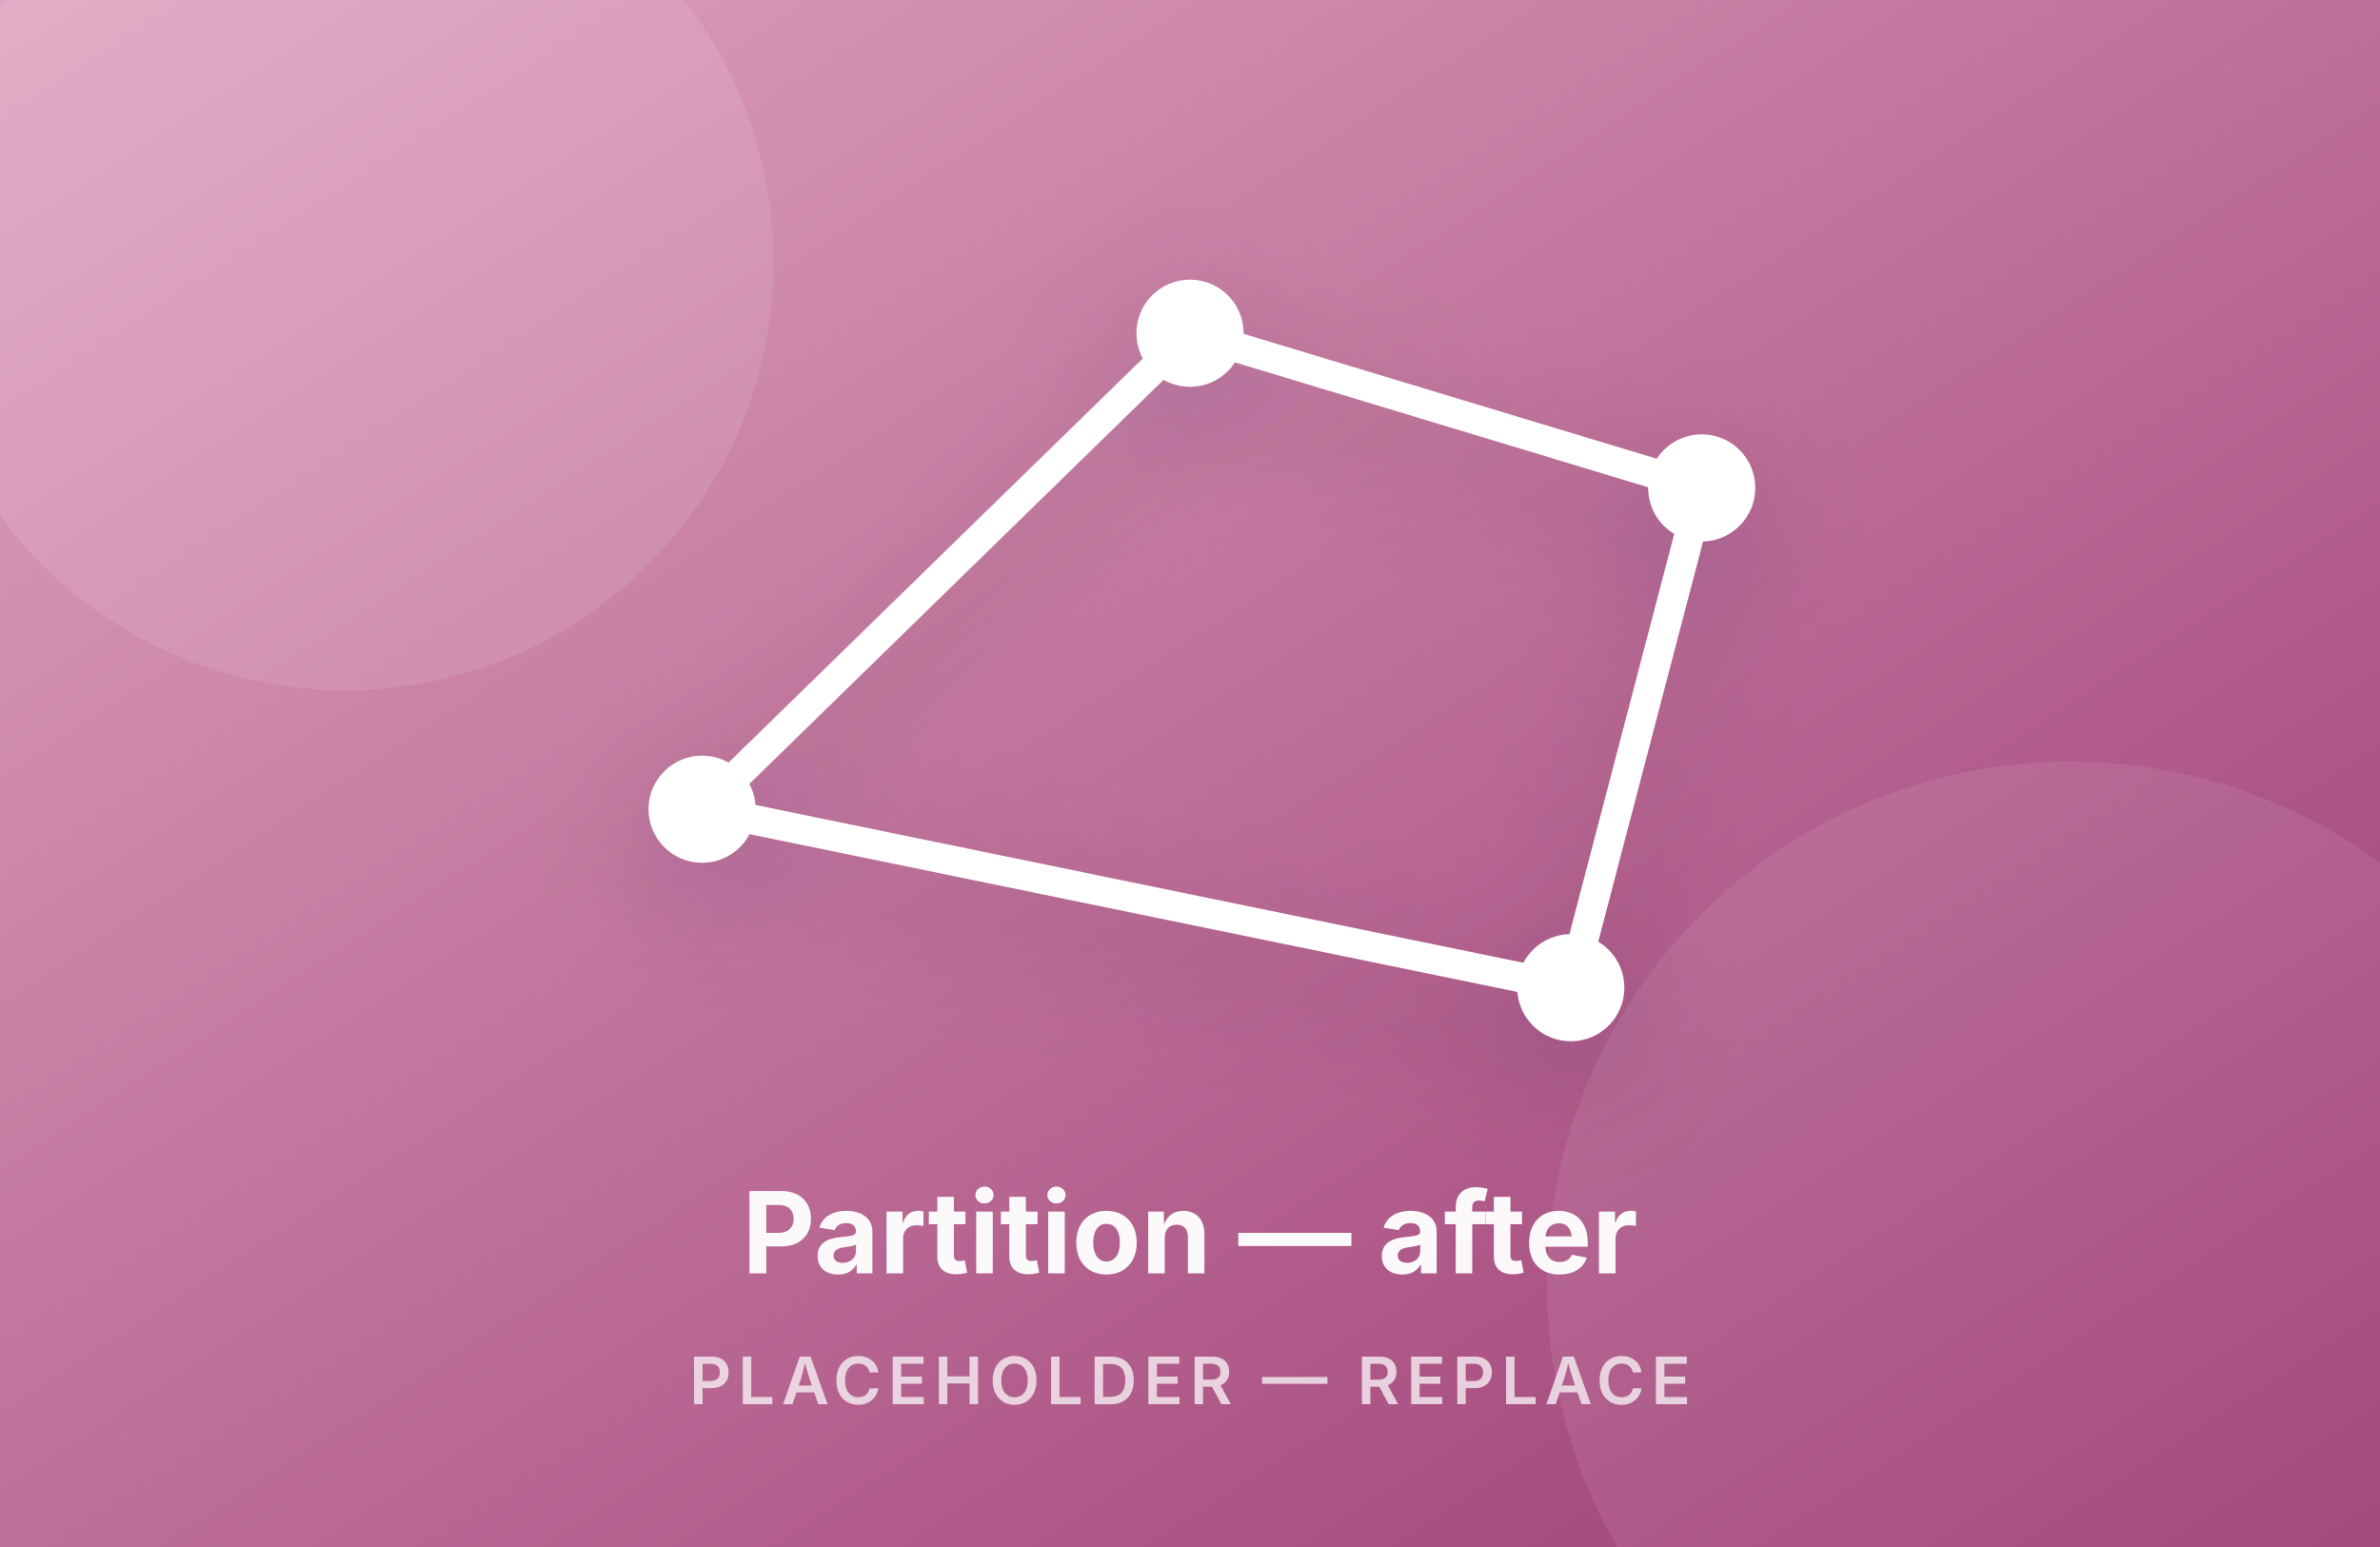
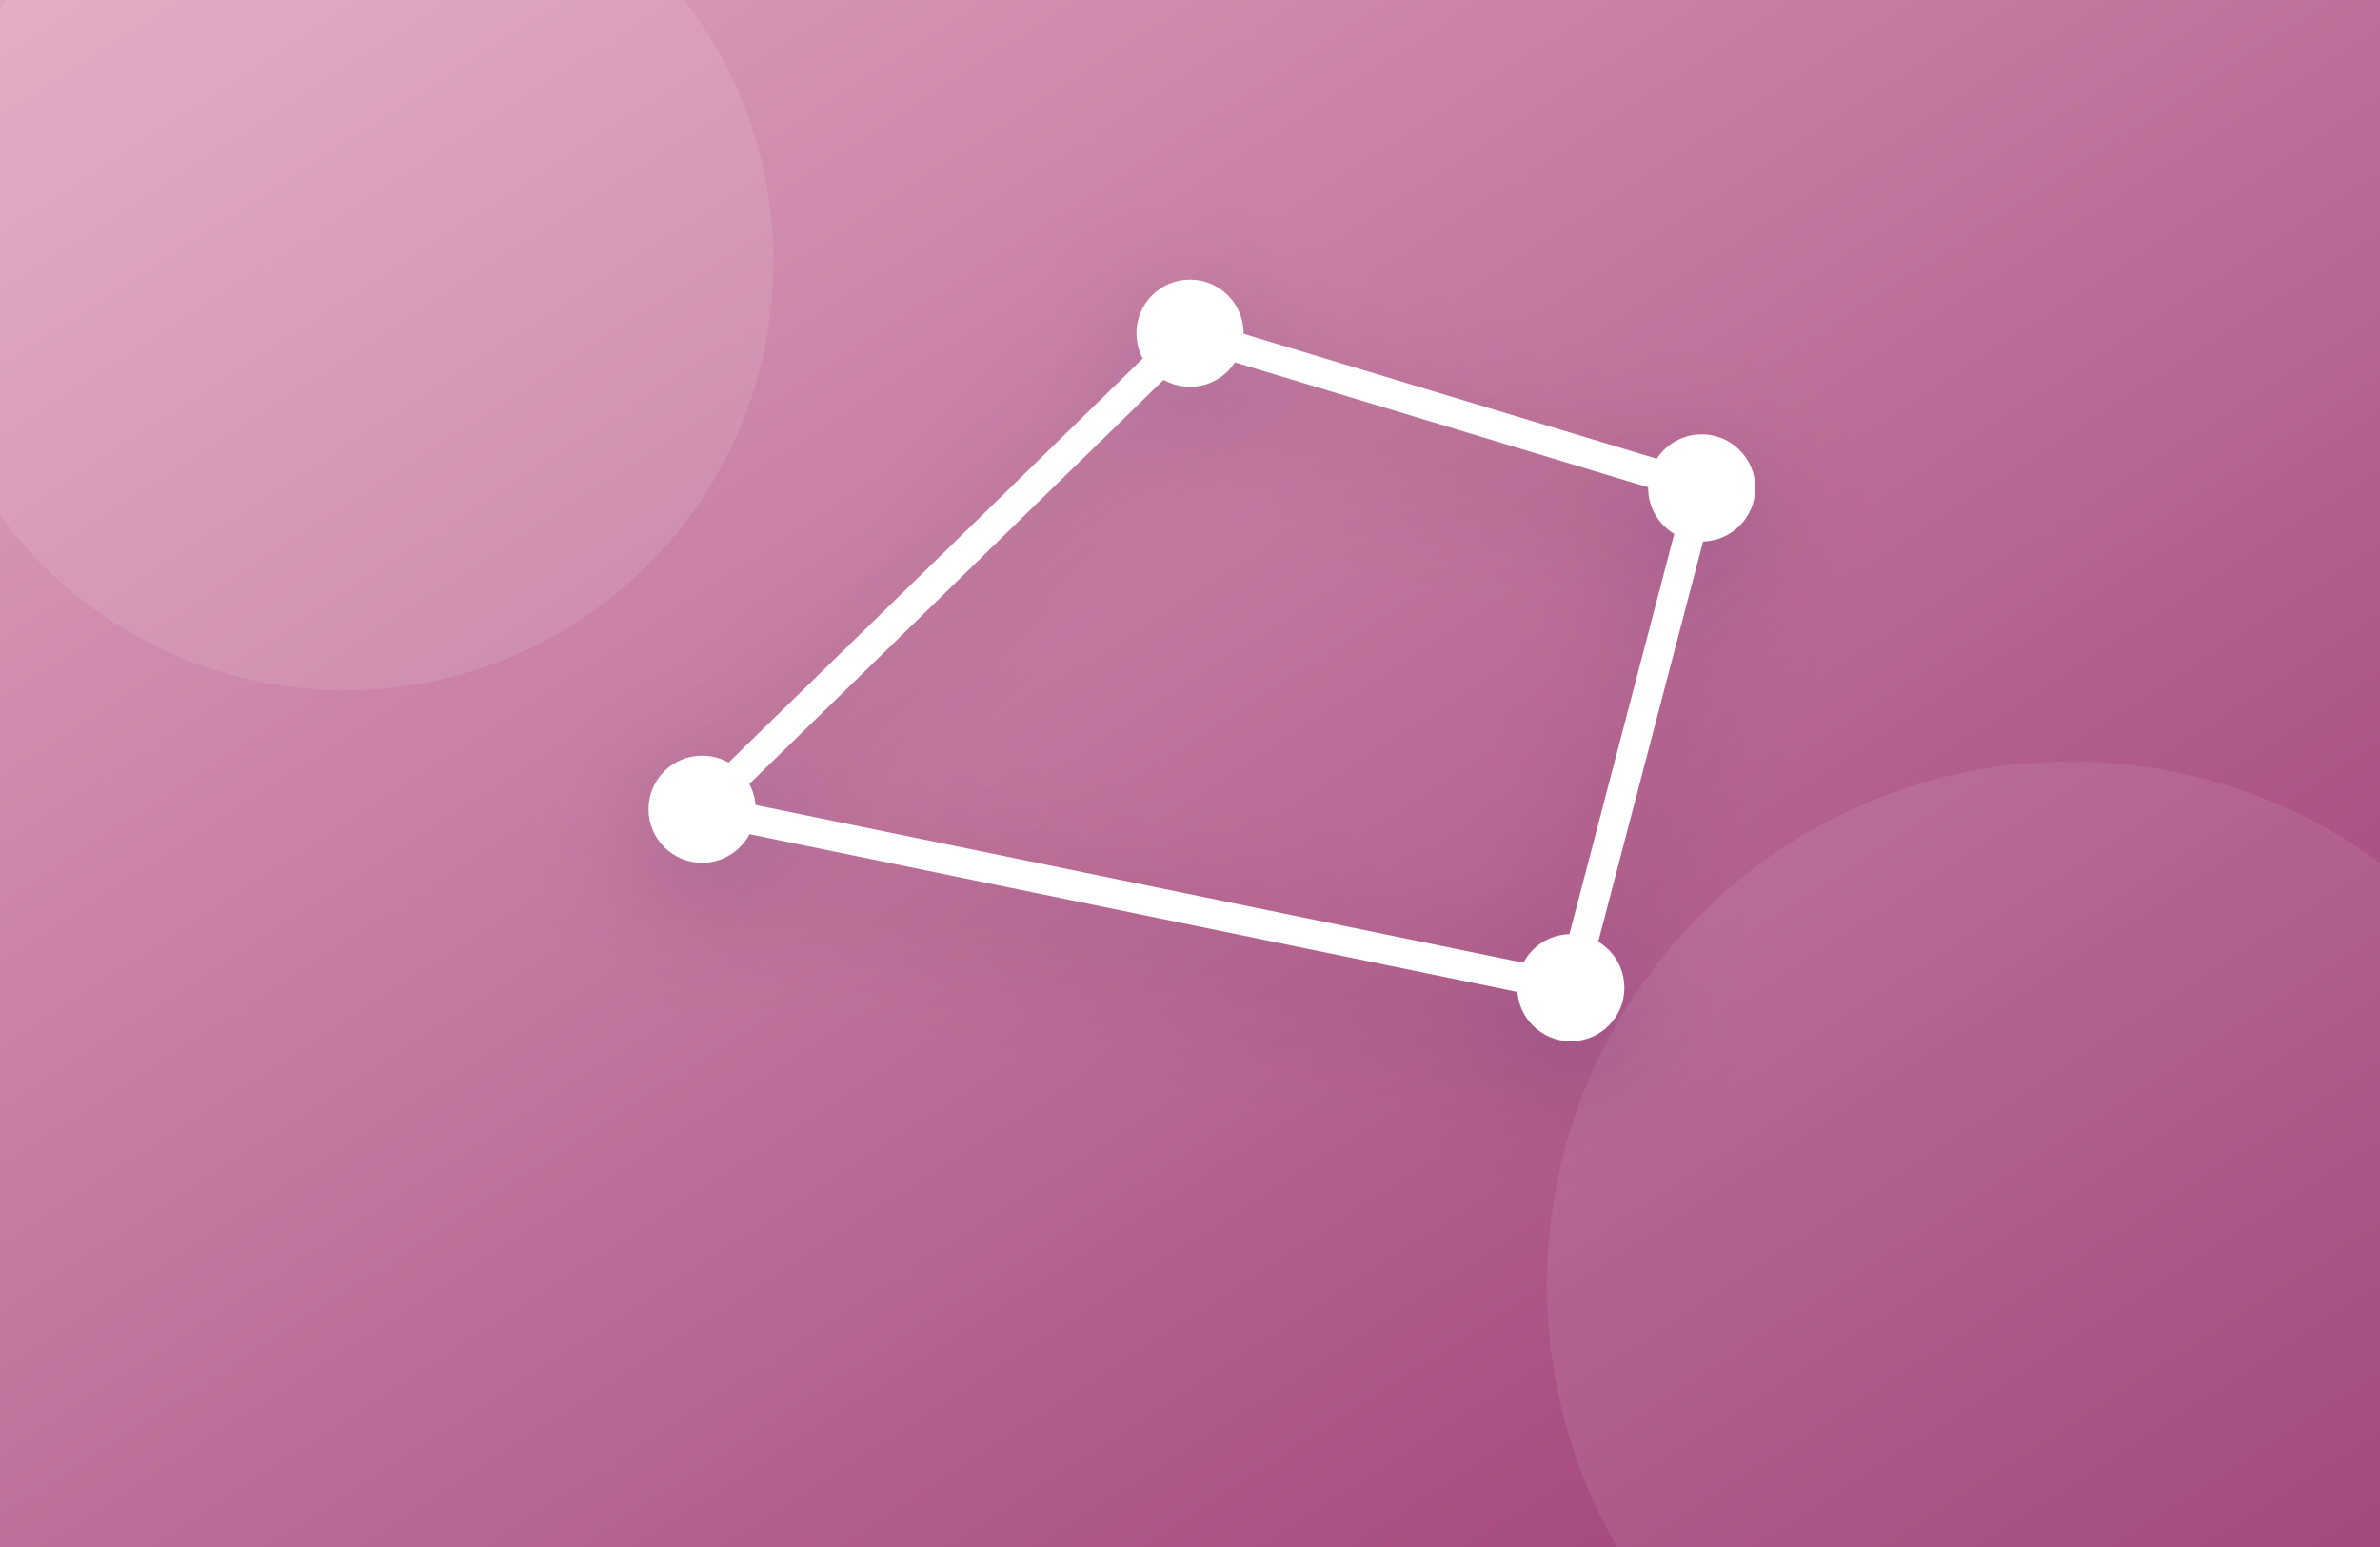
<svg xmlns="http://www.w3.org/2000/svg" viewBox="0 0 400 260" role="img" aria-label="Partition — after">
  <defs>
    <linearGradient id="g" x1="0" y1="0" x2="1" y2="1">
      <stop offset="0" stop-color="#e0a5c0" />
      <stop offset="1" stop-color="#9b3a72" />
    </linearGradient>
    <filter id="s" x="-30%" y="-30%" width="160%" height="160%">
      <feDropShadow dx="0" dy="6" stdDeviation="10" flood-color="#0a2540" flood-opacity="0.18" />
    </filter>
  </defs>
  <style>
    .plot{animation:floatY 4.6s ease-in-out infinite}
    .b1{transform-box:fill-box;transform-origin:center;animation:drift 9s ease-in-out infinite}
    .b2{transform-box:fill-box;transform-origin:center;animation:drift 11s ease-in-out infinite .6s}
    @keyframes floatY{50%{transform:translateY(-6px)}}
    @keyframes drift{50%{transform:translate(5px,-5px) scale(1.05)}}
    @media (prefers-reduced-motion:reduce){.plot,.b1,.b2{animation:none}}
  </style>
  <rect width="400" height="260" fill="url(#g)" />
  <circle class="b1" cx="58" cy="44" r="72" fill="#fff" opacity=".10" />
  <circle class="b2" cx="348" cy="216" r="88" fill="#fff" opacity=".08" />
  <g transform="translate(104 48)">
    <g class="plot" filter="url(#s)">
      <g stroke="#fff" stroke-width="5" fill="none" stroke-linejoin="round">
        <path d="M14 88 L96 8 L182 34 L160 118 Z" />
      </g>
      <g fill="#fff">
        <circle cx="14" cy="88" r="9" />
        <circle cx="96" cy="8" r="9" />
        <circle cx="182" cy="34" r="9" />
        <circle cx="160" cy="118" r="9" />
      </g>
    </g>
  </g>
-   <text x="200" y="214" text-anchor="middle" font-family="Inter,system-ui,sans-serif" font-size="19" font-weight="700" fill="#fff" opacity=".96">Partition — after</text>
-   <text x="200" y="236" text-anchor="middle" font-family="Inter,system-ui,sans-serif" font-size="11" font-weight="600" fill="#fff" opacity=".72" letter-spacing="1.1">PLACEHOLDER — REPLACE</text>
</svg>
